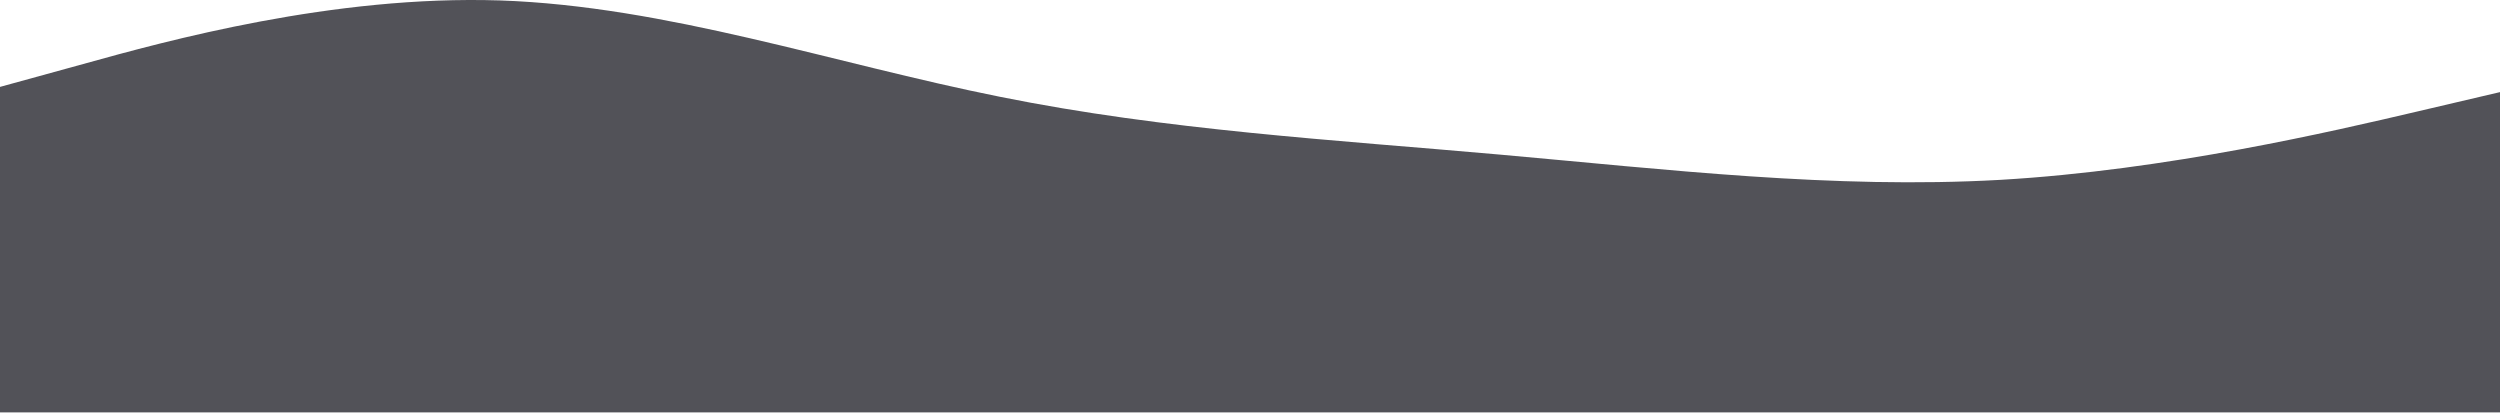
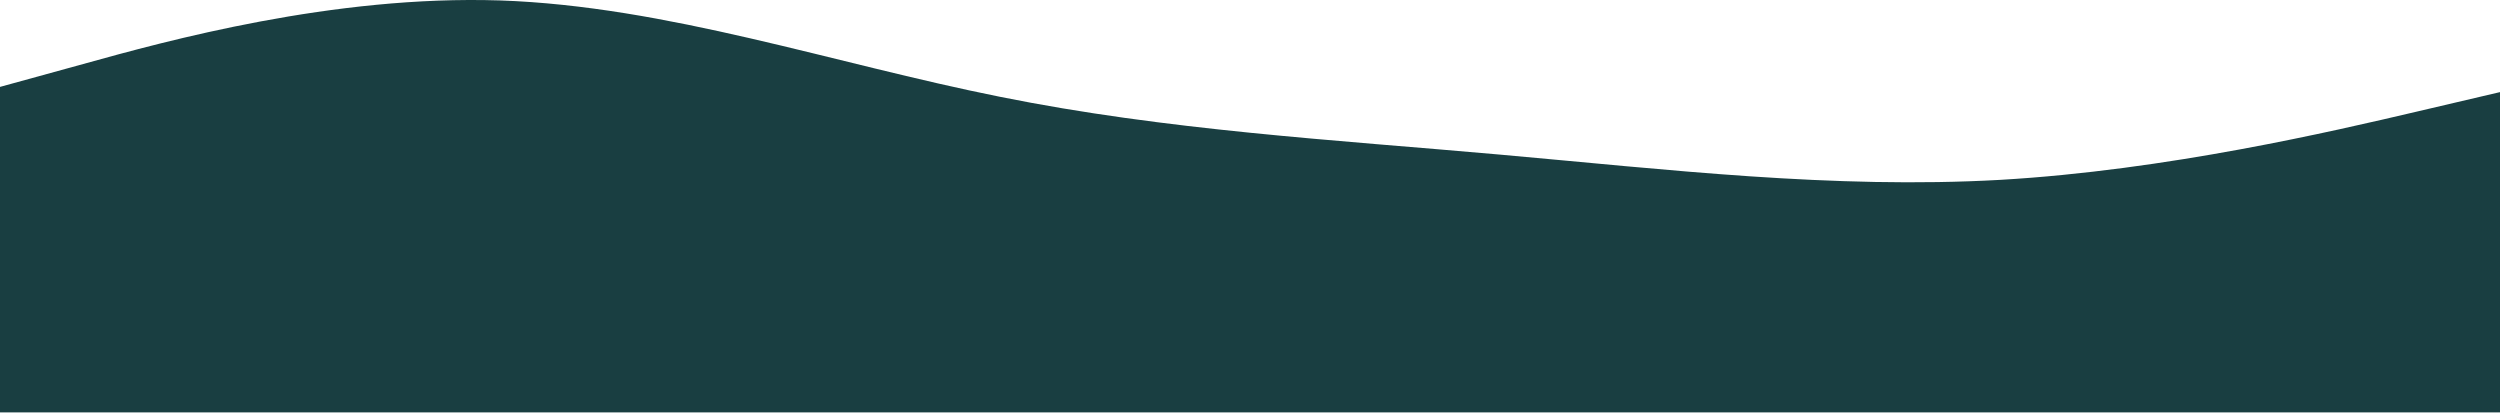
<svg xmlns="http://www.w3.org/2000/svg" id="visual" version="1.1" viewBox="0 382.63 960 158.37">
-   <path opacity="0.9" d="M0 416L32 407.2C64 398.3 128 380.7 192 382.8C256 385 320 407 384 419.8C448 432.7 512 436.3 576 442C640 447.7 704 455.3 768 451.7C832 448 896 433 928 425.5L960 418L960 541L928 541C896 541 832 541 768 541C704 541 640 541 576 541C512 541 448 541 384 541C320 541 256 541 192 541C128 541 64 541 32 541L0 541Z" fill="#3f3f46" stroke-linecap="round" stroke-linejoin="miter" />
+   <path d="M0 416L32 407.2C64 398.3 128 380.7 192 382.8C256 385 320 407 384 419.8C448 432.7 512 436.3 576 442C640 447.7 704 455.3 768 451.7C832 448 896 433 928 425.5L960 418L960 541L928 541C896 541 832 541 768 541C704 541 640 541 576 541C512 541 448 541 384 541C320 541 256 541 192 541C128 541 64 541 32 541L0 541Z" fill="#193e41" stroke-linecap="round" stroke-linejoin="miter" />
</svg>
